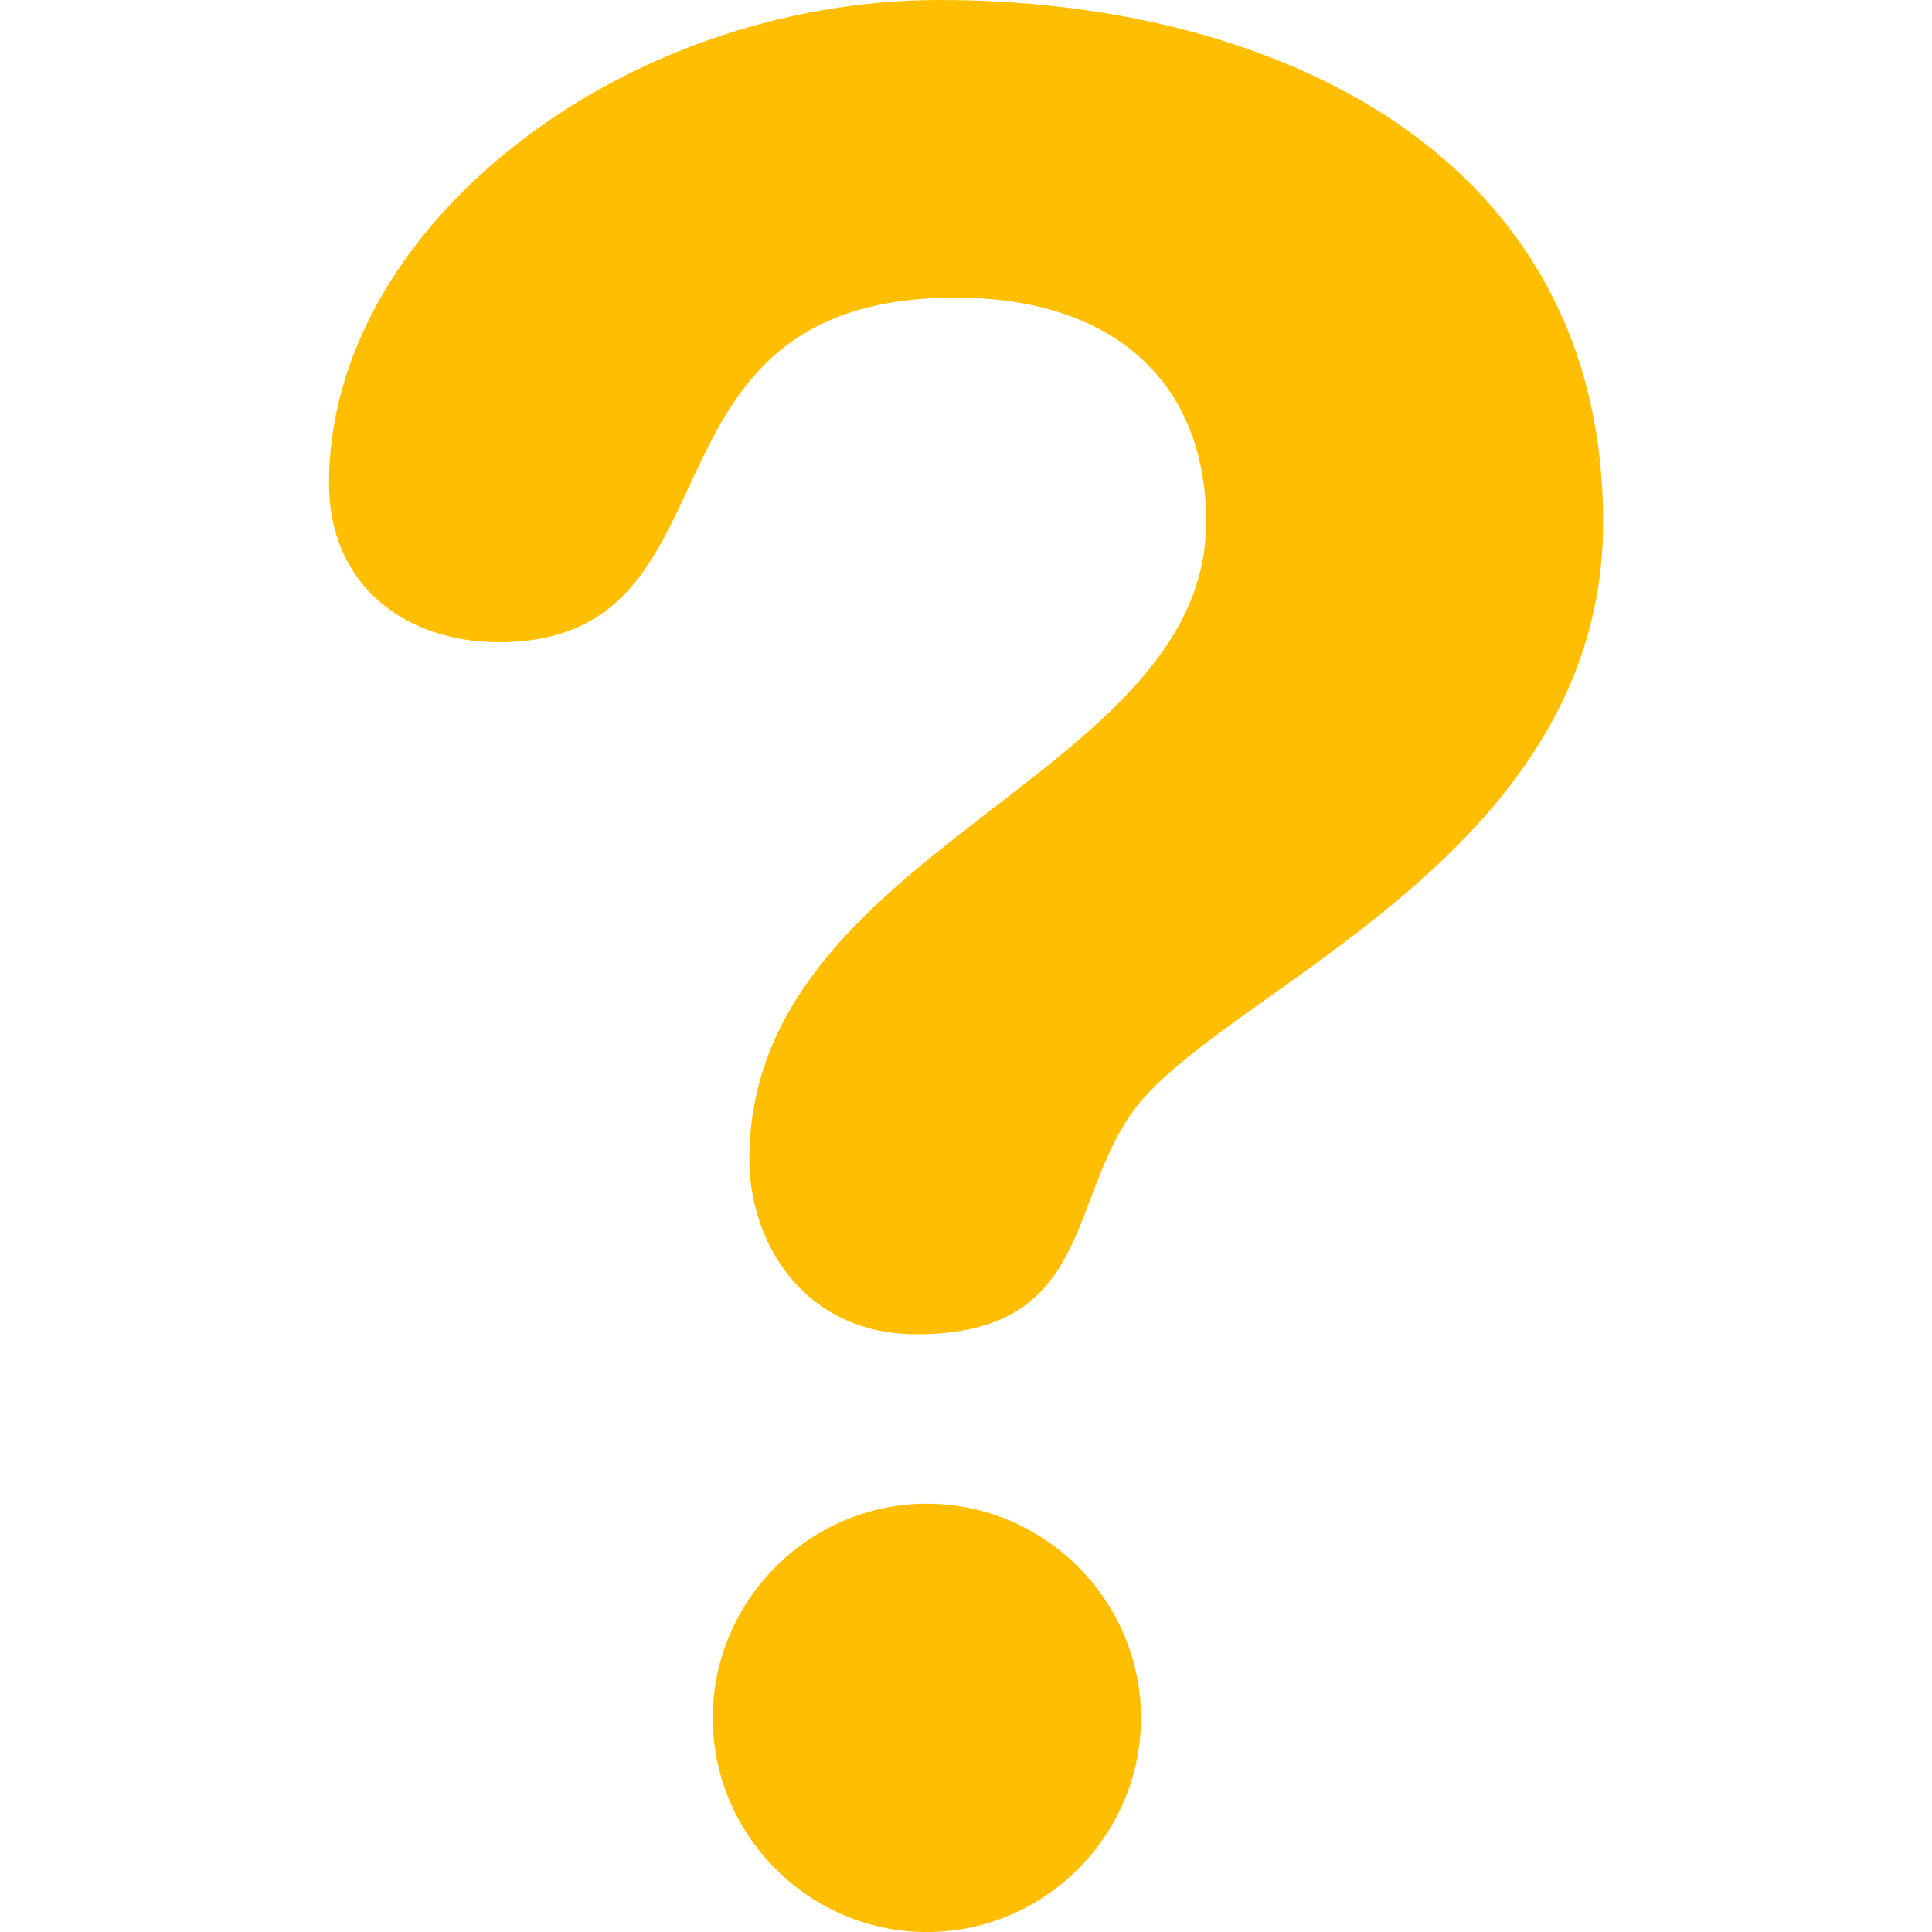
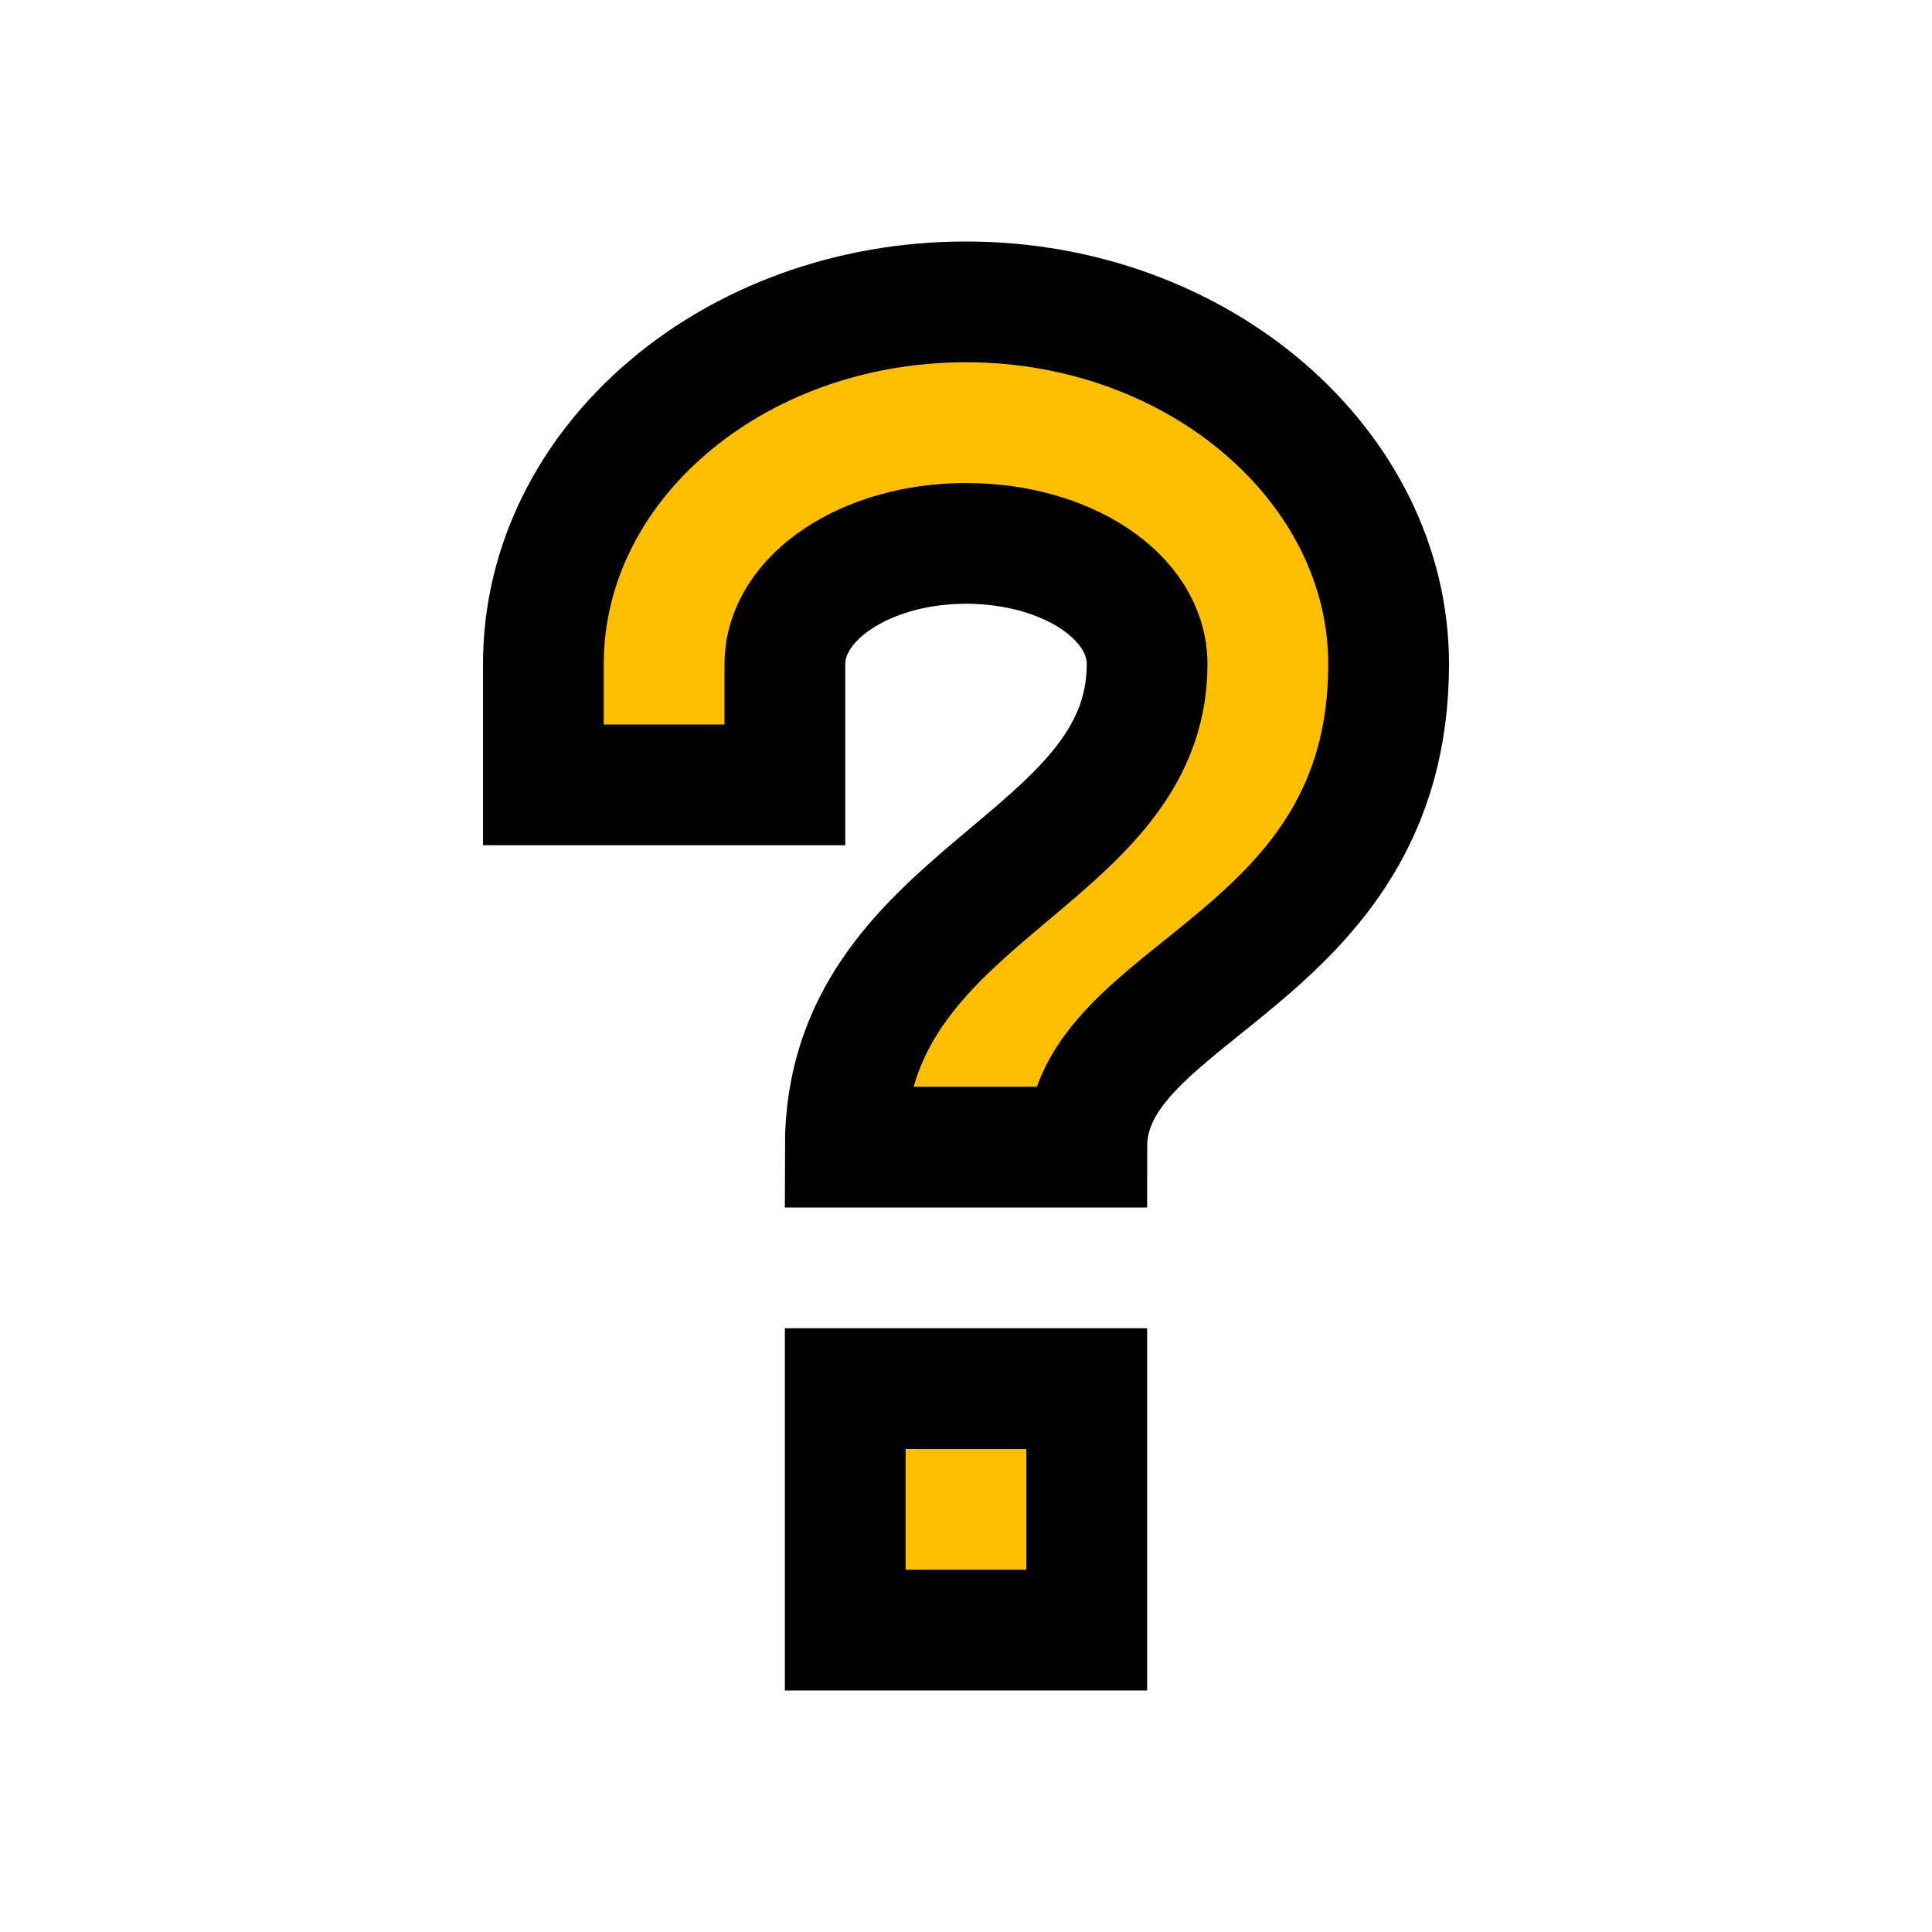
- <svg xmlns="http://www.w3.org/2000/svg" fill="#000000" version="1.1" id="Capa_1" width="800px" height="800px" viewBox="0 0 31.357 31.357" xml:space="preserve">
-   <g>
-     <path fill="#ffbf00" d="M15.255,0c5.424,0,10.764,2.498,10.764,8.473c0,5.51-6.314,7.629-7.67,9.62c-1.018,1.481-0.678,3.562-3.475,3.562   c-1.822,0-2.712-1.482-2.712-2.838c0-5.046,7.414-6.188,7.414-10.343c0-2.287-1.522-3.643-4.066-3.643   c-5.424,0-3.306,5.592-7.414,5.592c-1.483,0-2.756-0.89-2.756-2.584C5.339,3.683,10.084,0,15.255,0z M15.044,24.406   c1.904,0,3.475,1.566,3.475,3.476c0,1.91-1.568,3.476-3.475,3.476c-1.907,0-3.476-1.564-3.476-3.476   C11.568,25.973,13.137,24.406,15.044,24.406z" />
-   </g>
+ <svg xmlns="http://www.w3.org/2000/svg" version="1.1" id="Layer_1" viewBox="0 0 32 32" xml:space="preserve">
+   <rect x="14" y="23" style="fill:#ffbf00;stroke:#000000;stroke-width:2;stroke-miterlimit:10;" width="4" height="4" />
+   <path style="fill:#ffbf00;stroke:#000000;stroke-width:2;stroke-miterlimit:10;" d="M16,5c-3.866,0-7,2.686-7,6v2h4v-2  c0-1.105,1.343-2,3-2s3,0.877,3,2c0,3.321-5,3.782-5,8h4c0-2.629,5-3.039,5-8C23,7.727,19.866,5,16,5z" />
</svg>
